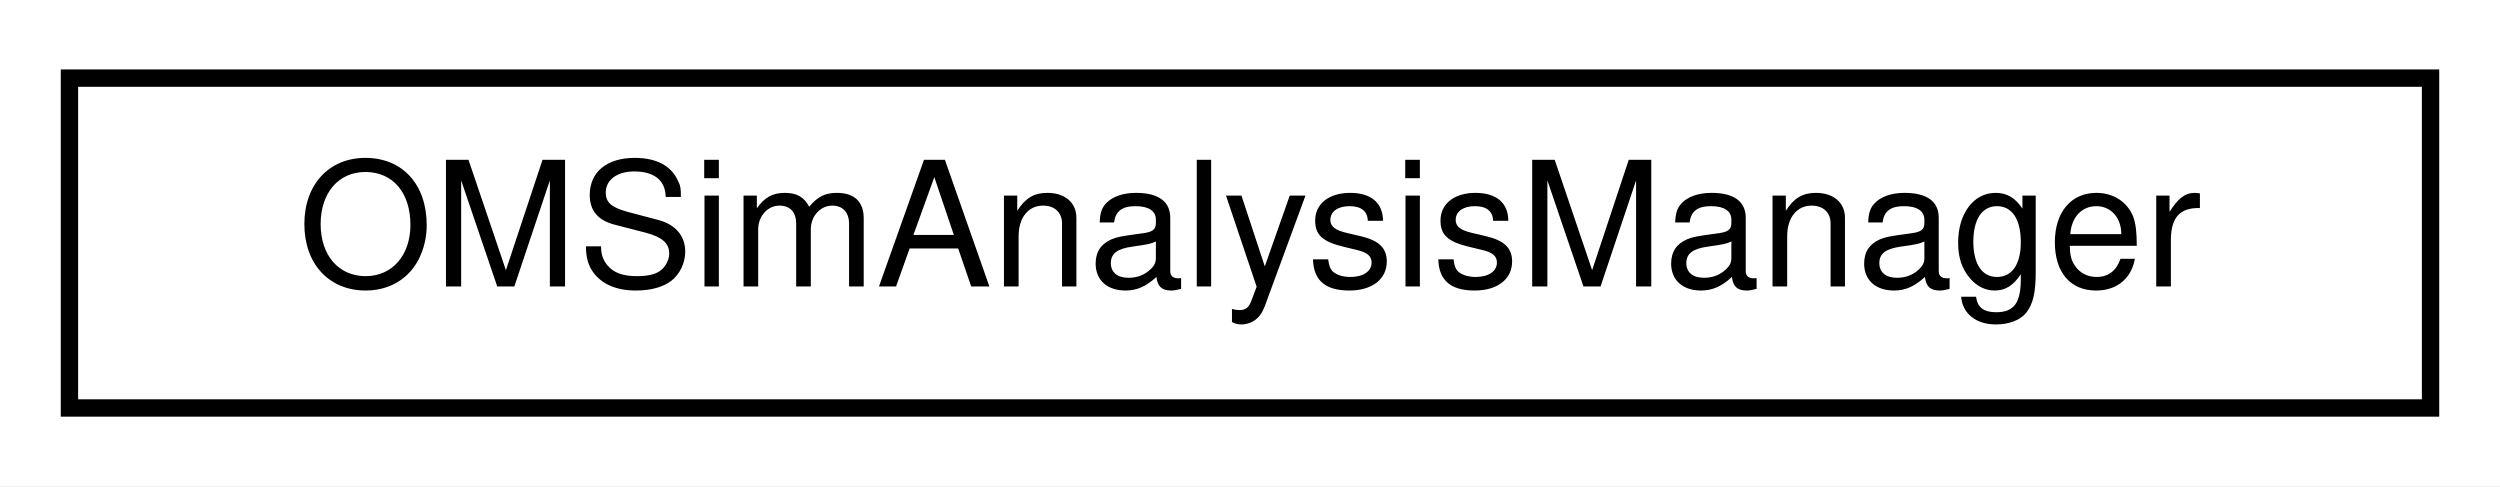
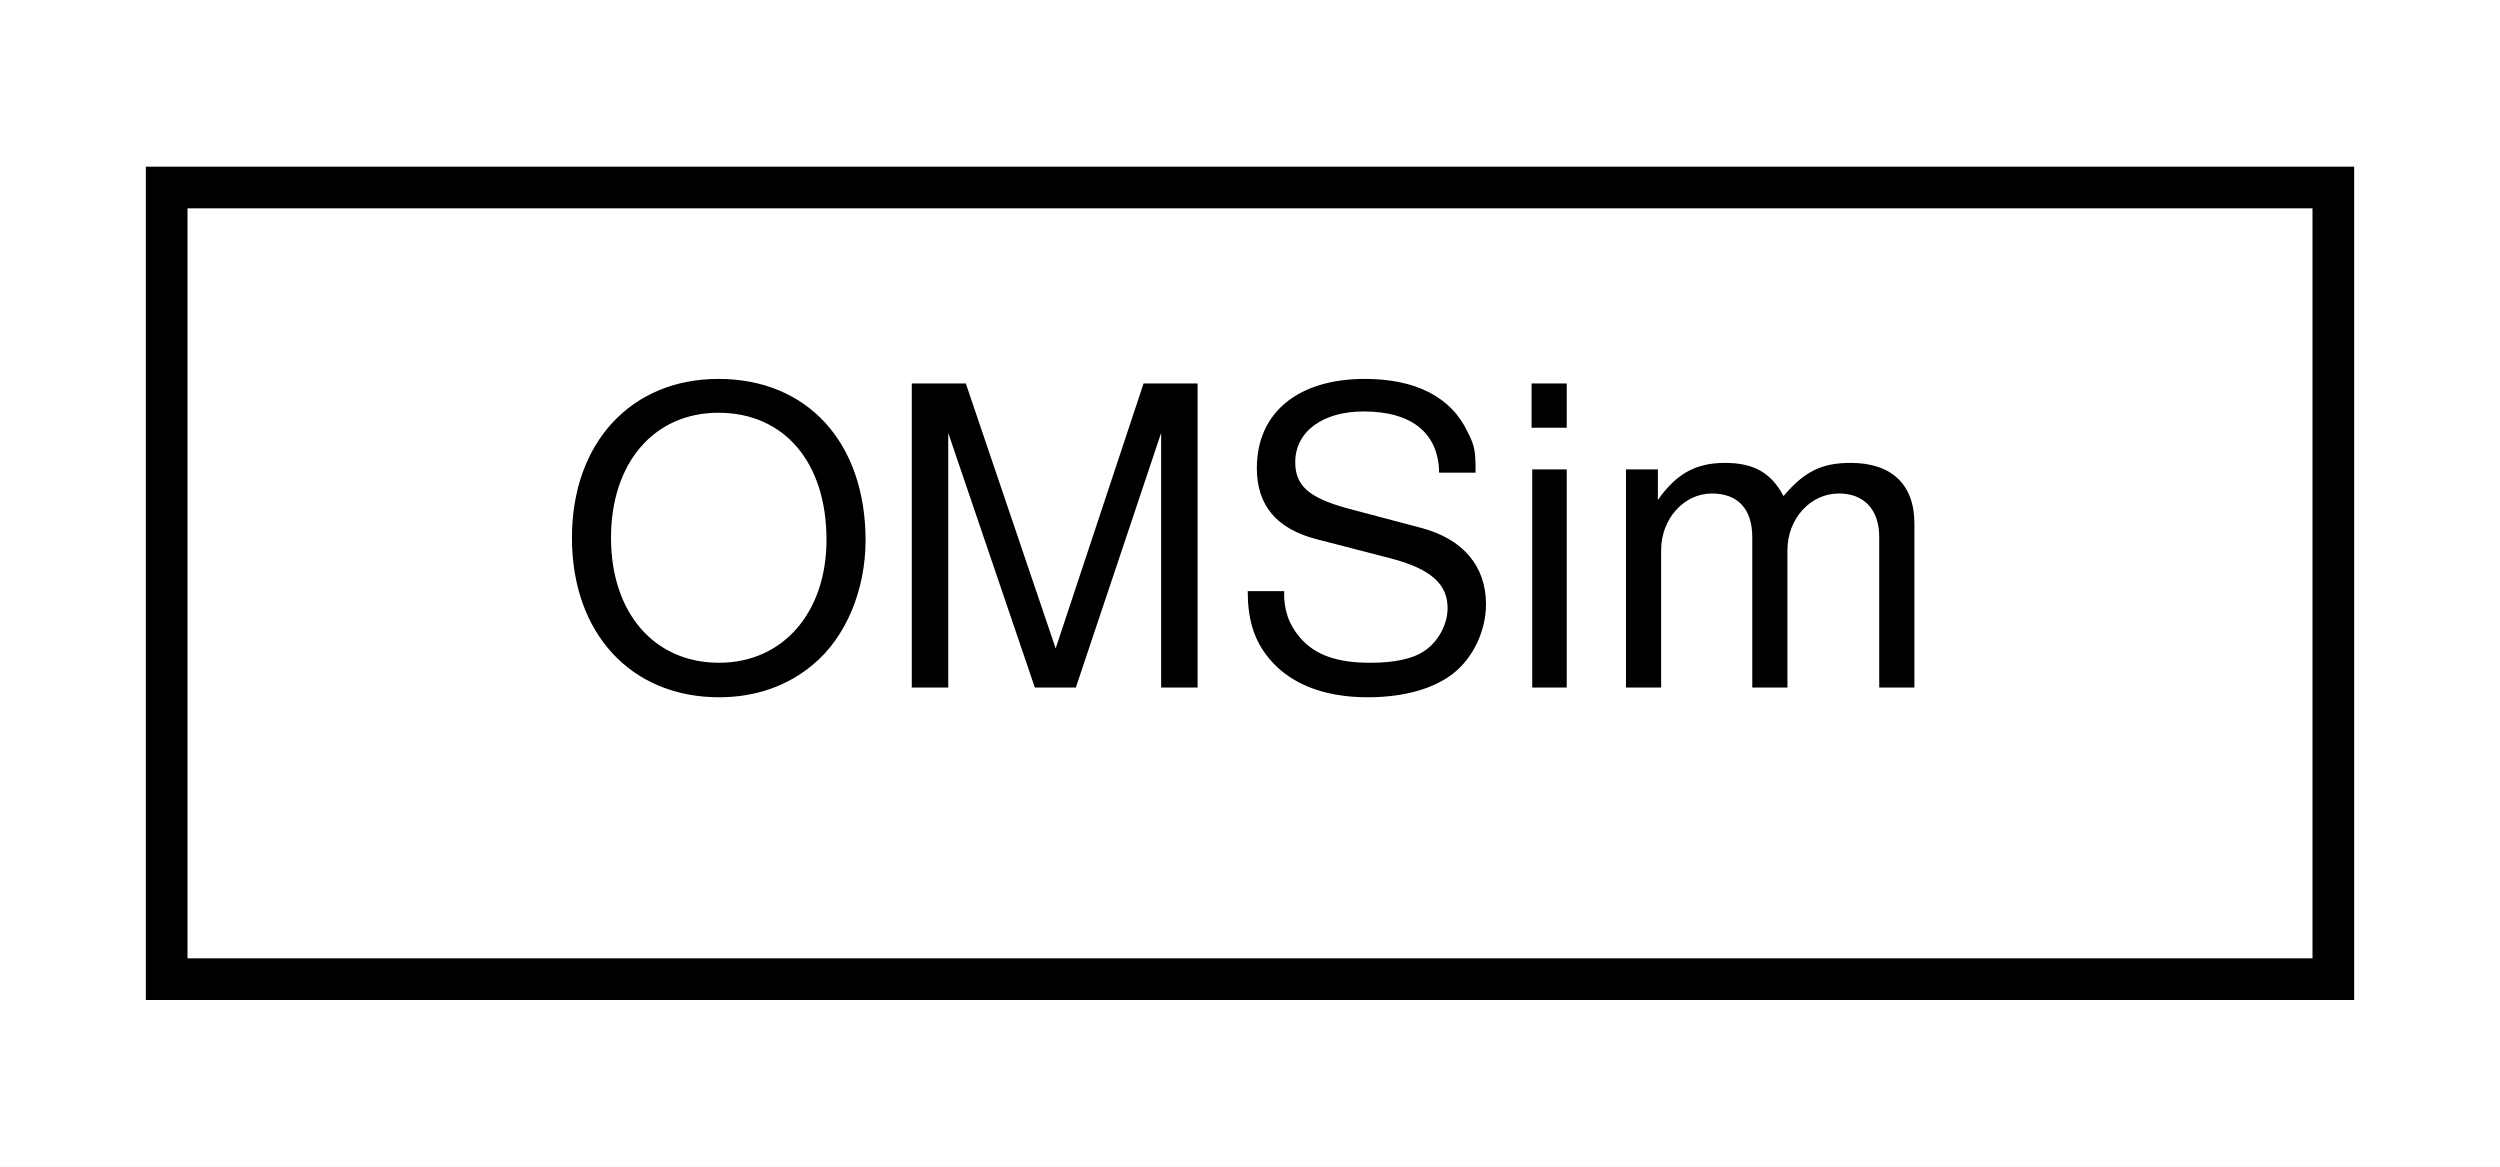
- <svg xmlns="http://www.w3.org/2000/svg" xmlns:xlink="http://www.w3.org/1999/xlink" width="144pt" height="28pt" viewBox="0.00 0.00 144.00 28.00">
+ <svg xmlns="http://www.w3.org/2000/svg" xmlns:xlink="http://www.w3.org/1999/xlink" width="60pt" height="28pt" viewBox="0.00 0.00 60.00 28.00">
  <g id="graph0" class="graph" transform="scale(1 1) rotate(0) translate(4 24)">
-     <polygon fill="white" stroke="transparent" points="-4,4 -4,-24 140,-24 140,4 -4,4" />
+     <polygon fill="white" stroke="transparent" points="-4,4 -4,-24 56,-24 56,4 -4,4" />
    <g id="node1" class="node">
      <g id="a_node1">
-         <a xlink:href="class_o_m_sim_analysis_manager.html" target="_top" xlink:title="This class is responsible for managing info of detected photons and writing the results in the desire...">
-           <polygon fill="white" stroke="black" points="0,-0.5 0,-19.5 136,-19.5 136,-0.5 0,-0.5" />
-           <text text-anchor="middle" x="68" y="-7.5" font-family="Helvetica,sans-Serif" font-size="10.00">OMSimAnalysisManager</text>
+         <a xlink:href="class_o_m_sim.html" target="_top" xlink:title="Controls the main simulation process.">
+           <polygon fill="white" stroke="black" points="0,-0.5 0,-19.5 52,-19.5 52,-0.5 0,-0.5" />
+           <text text-anchor="middle" x="26" y="-7.5" font-family="Helvetica,sans-Serif" font-size="10.00">OMSim</text>
        </a>
      </g>
    </g>
  </g>
</svg>
